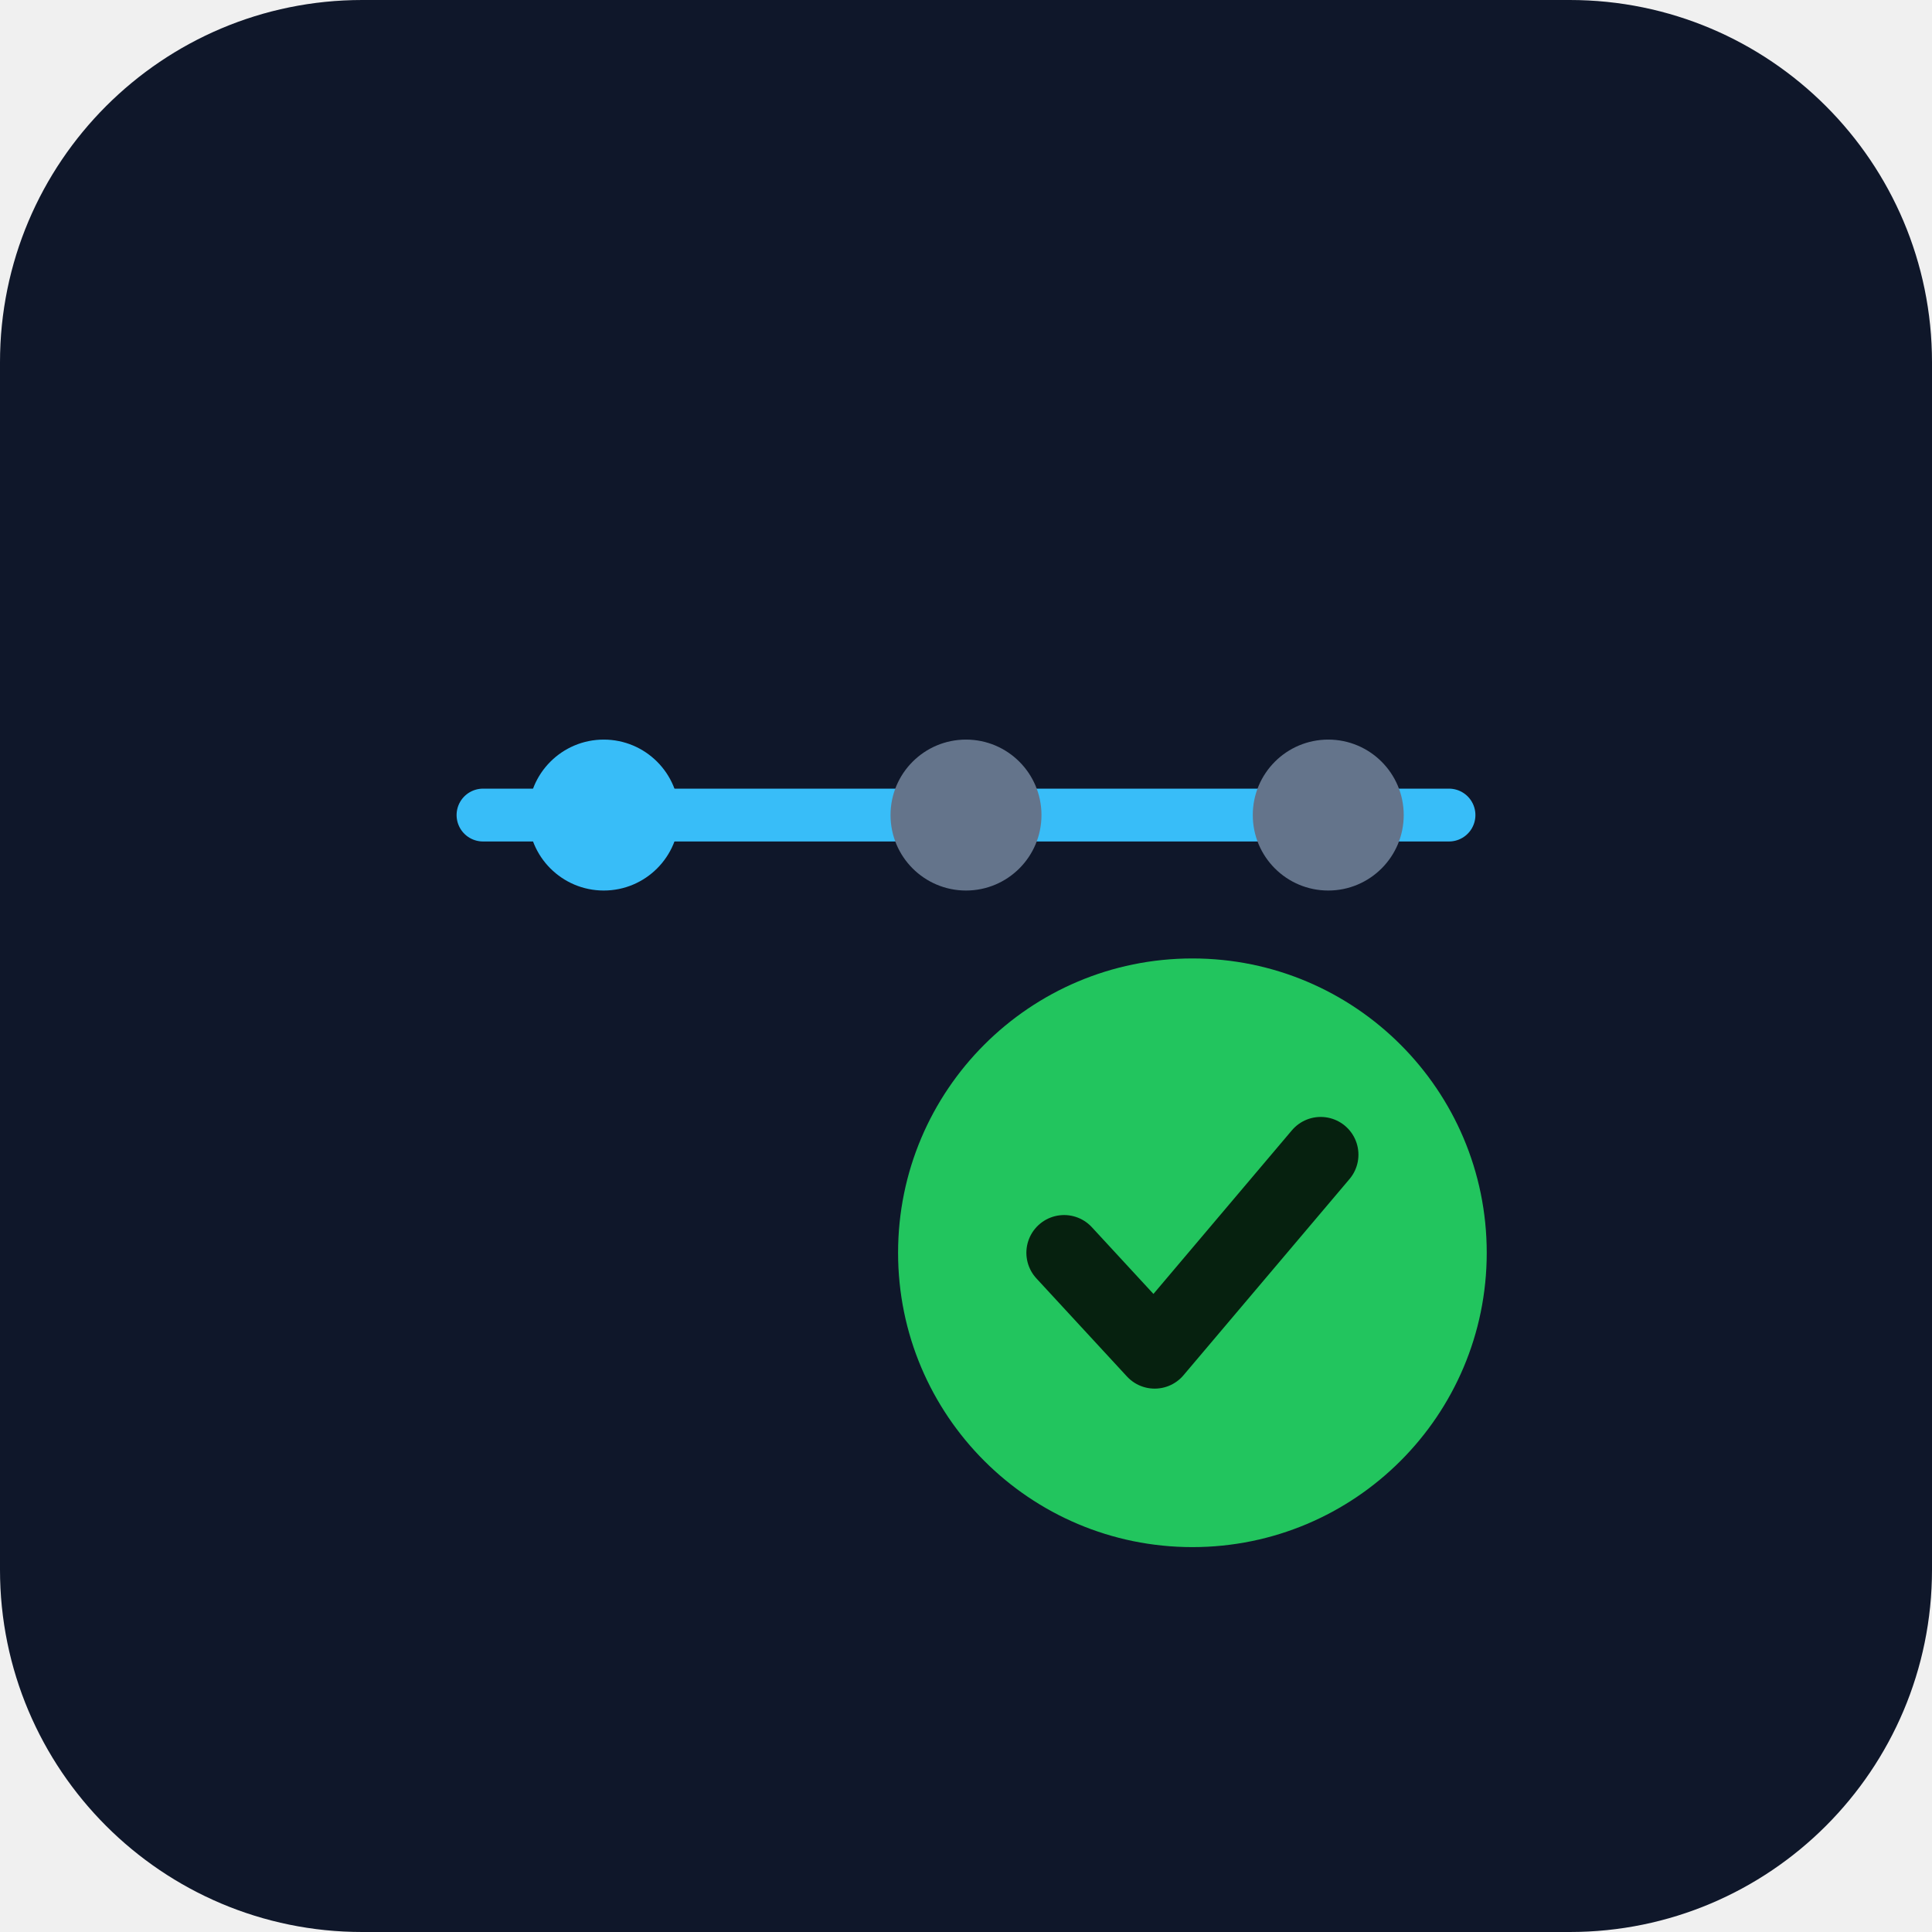
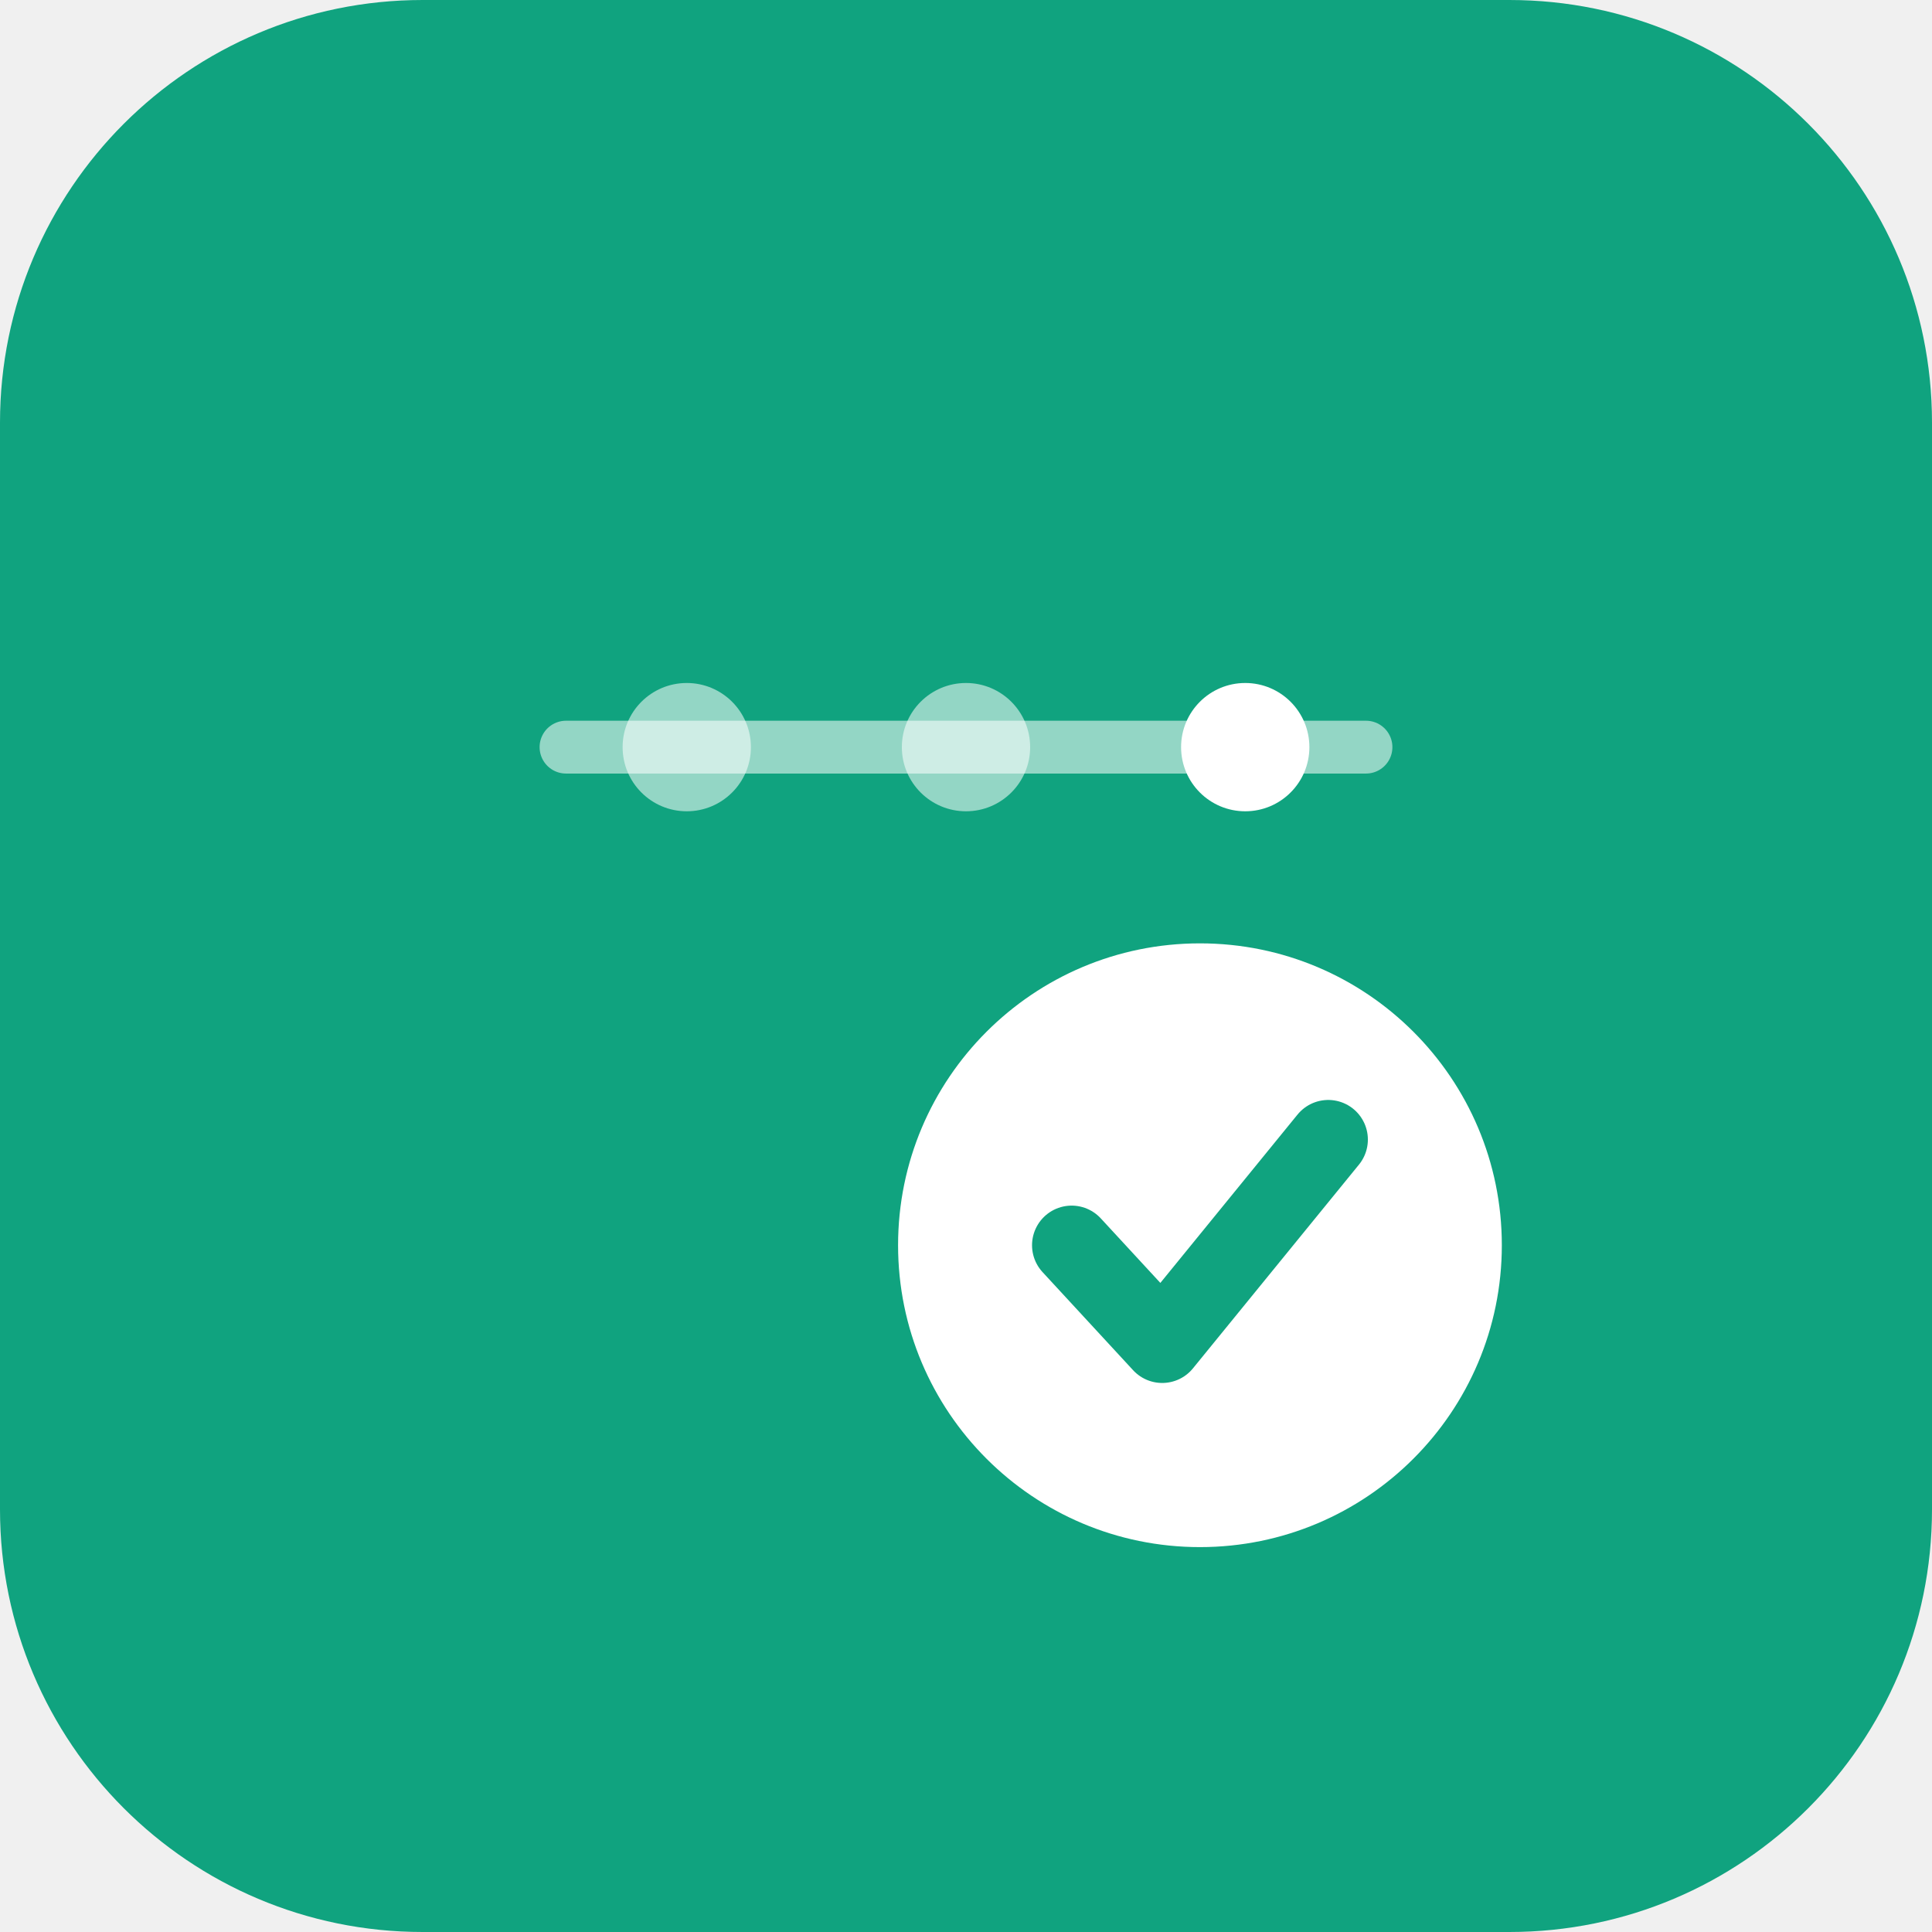
<svg xmlns="http://www.w3.org/2000/svg" viewBox="0 0 512 512" width="512" height="512">
-   <rect width="512" height="512" rx="96" fill="#0f172a" />
-   <line x1="128" y1="216" x2="384" y2="216" stroke="#38bdf8" stroke-width="14" stroke-linecap="round" />
-   <circle cx="160" cy="216" r="20" fill="#38bdf8" />
-   <circle cx="256" cy="216" r="20" fill="#64748b" />
-   <circle cx="352" cy="216" r="20" fill="#64748b" />
-   <circle cx="316" cy="332" r="78" fill="#22c55e" />
-   <path d="M282 332 l24 26 l44 -52" fill="none" stroke="#06210f" stroke-width="20" stroke-linecap="round" stroke-linejoin="round" />
+   <rect width="512" height="512" rx="112" fill="#10a37f" />
+   <line x1="150" y1="198" x2="362" y2="198" stroke="#ffffff" stroke-width="14" stroke-linecap="round" opacity="0.55" />
+   <circle cx="182" cy="198" r="17" fill="#ffffff" opacity="0.55" />
+   <circle cx="256" cy="198" r="17" fill="#ffffff" opacity="0.55" />
+   <circle cx="330" cy="198" r="17" fill="#ffffff" />
+   <circle cx="318" cy="330" r="80" fill="#ffffff" />
+   <path d="M284 330 l24 26 l44 -54" fill="none" stroke="#10a37f" stroke-width="21" stroke-linecap="round" stroke-linejoin="round" />
</svg>
